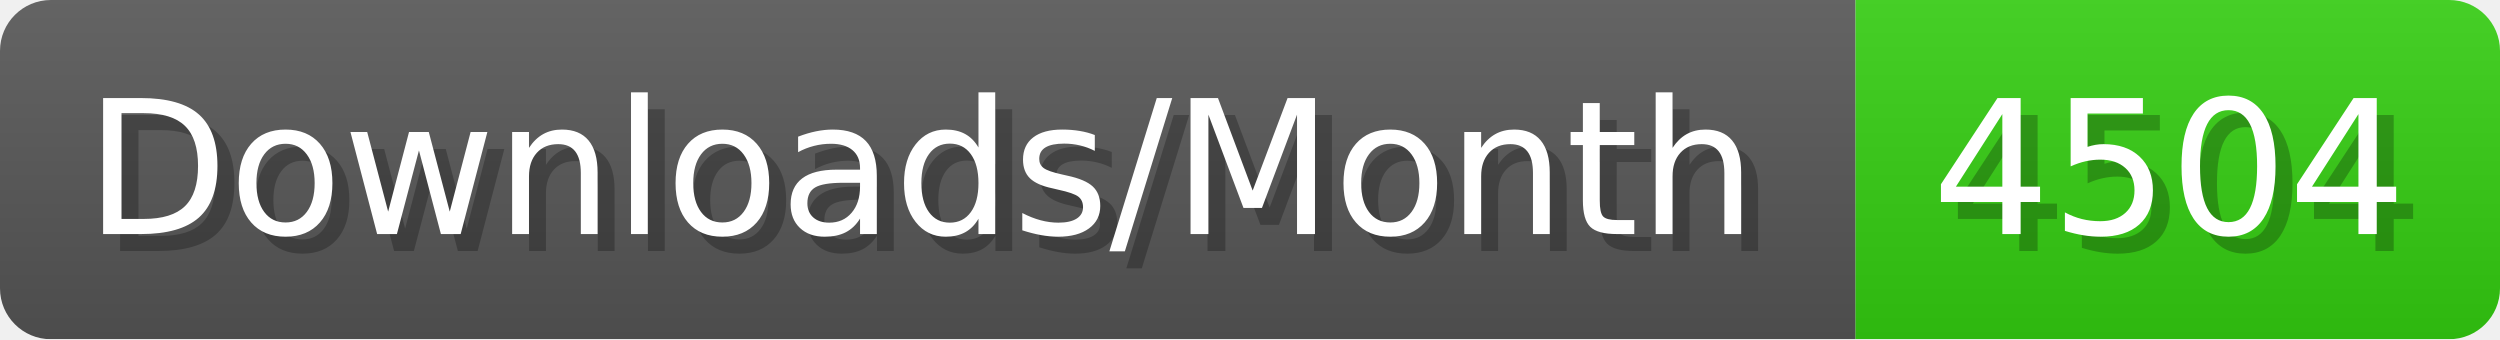
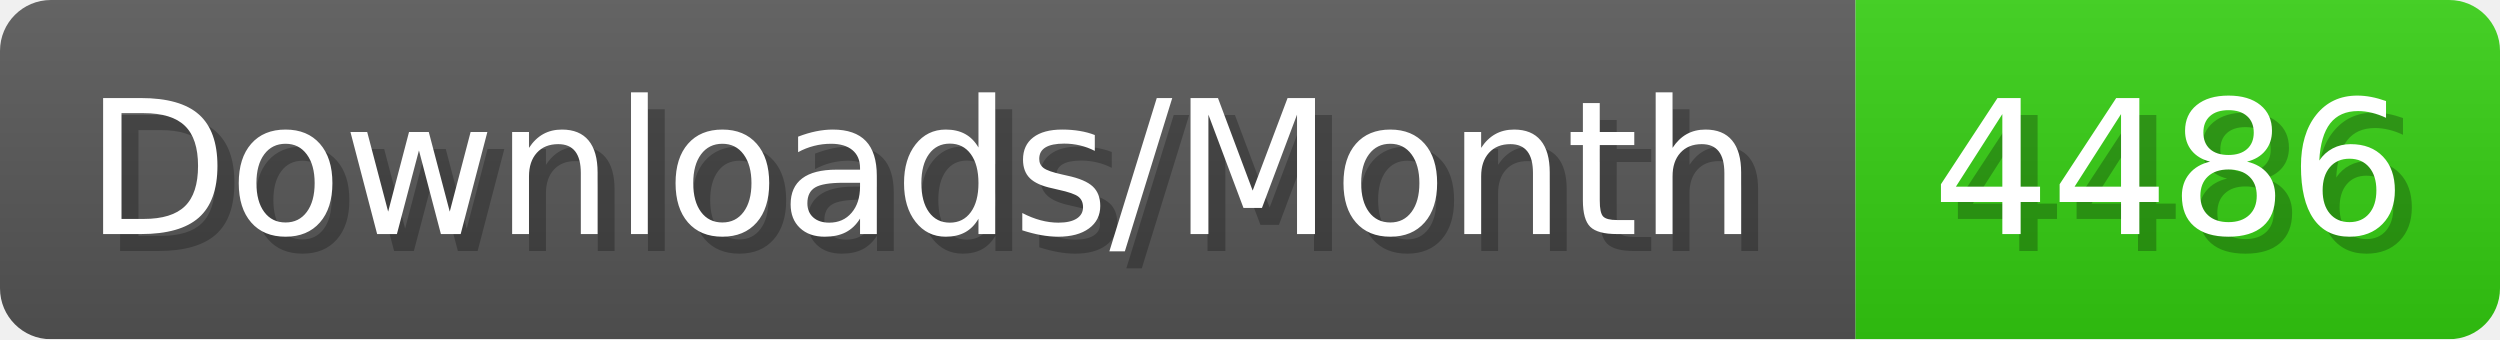
- <svg xmlns="http://www.w3.org/2000/svg" width="147.4" height="20" viewBox="0 0 1474 200" role="img" aria-label="Downloads/Month: 4504">
+ <svg xmlns="http://www.w3.org/2000/svg" width="147.4" height="20" viewBox="0 0 1474 200" role="img" aria-label="Downloads/Month: 4486">
  <linearGradient id="YlXUI" x2="0" y2="100%">
    <stop offset="0" stop-opacity=".1" stop-color="#EEE" />
    <stop offset="1" stop-opacity=".1" />
  </linearGradient>
  <mask id="JHhop">
    <rect width="1474" height="200" rx="30" fill="#FFF" />
  </mask>
  <g mask="url(#JHhop)">
    <rect width="1094" height="200" fill="#555" />
    <rect width="380" height="200" fill="#3C1" x="1094" />
    <rect width="1474" height="200" fill="url(#YlXUI)" />
  </g>
  <g aria-hidden="true" fill="#fff" text-anchor="start" font-family="Verdana,DejaVu Sans,sans-serif" font-size="110">
    <text x="60" y="148" textLength="994" fill="#000" opacity="0.25">Downloads/Month</text>
    <text x="50" y="138" textLength="994">Downloads/Month</text>
-     <text x="1149" y="148" textLength="280" fill="#000" opacity="0.25">4504</text>
-     <text x="1139" y="138" textLength="280">4504</text>
+     <text x="1149" y="148" textLength="280" fill="#000" opacity="0.25">4486</text>
+     <text x="1139" y="138" textLength="280">4486</text>
  </g>
</svg>
